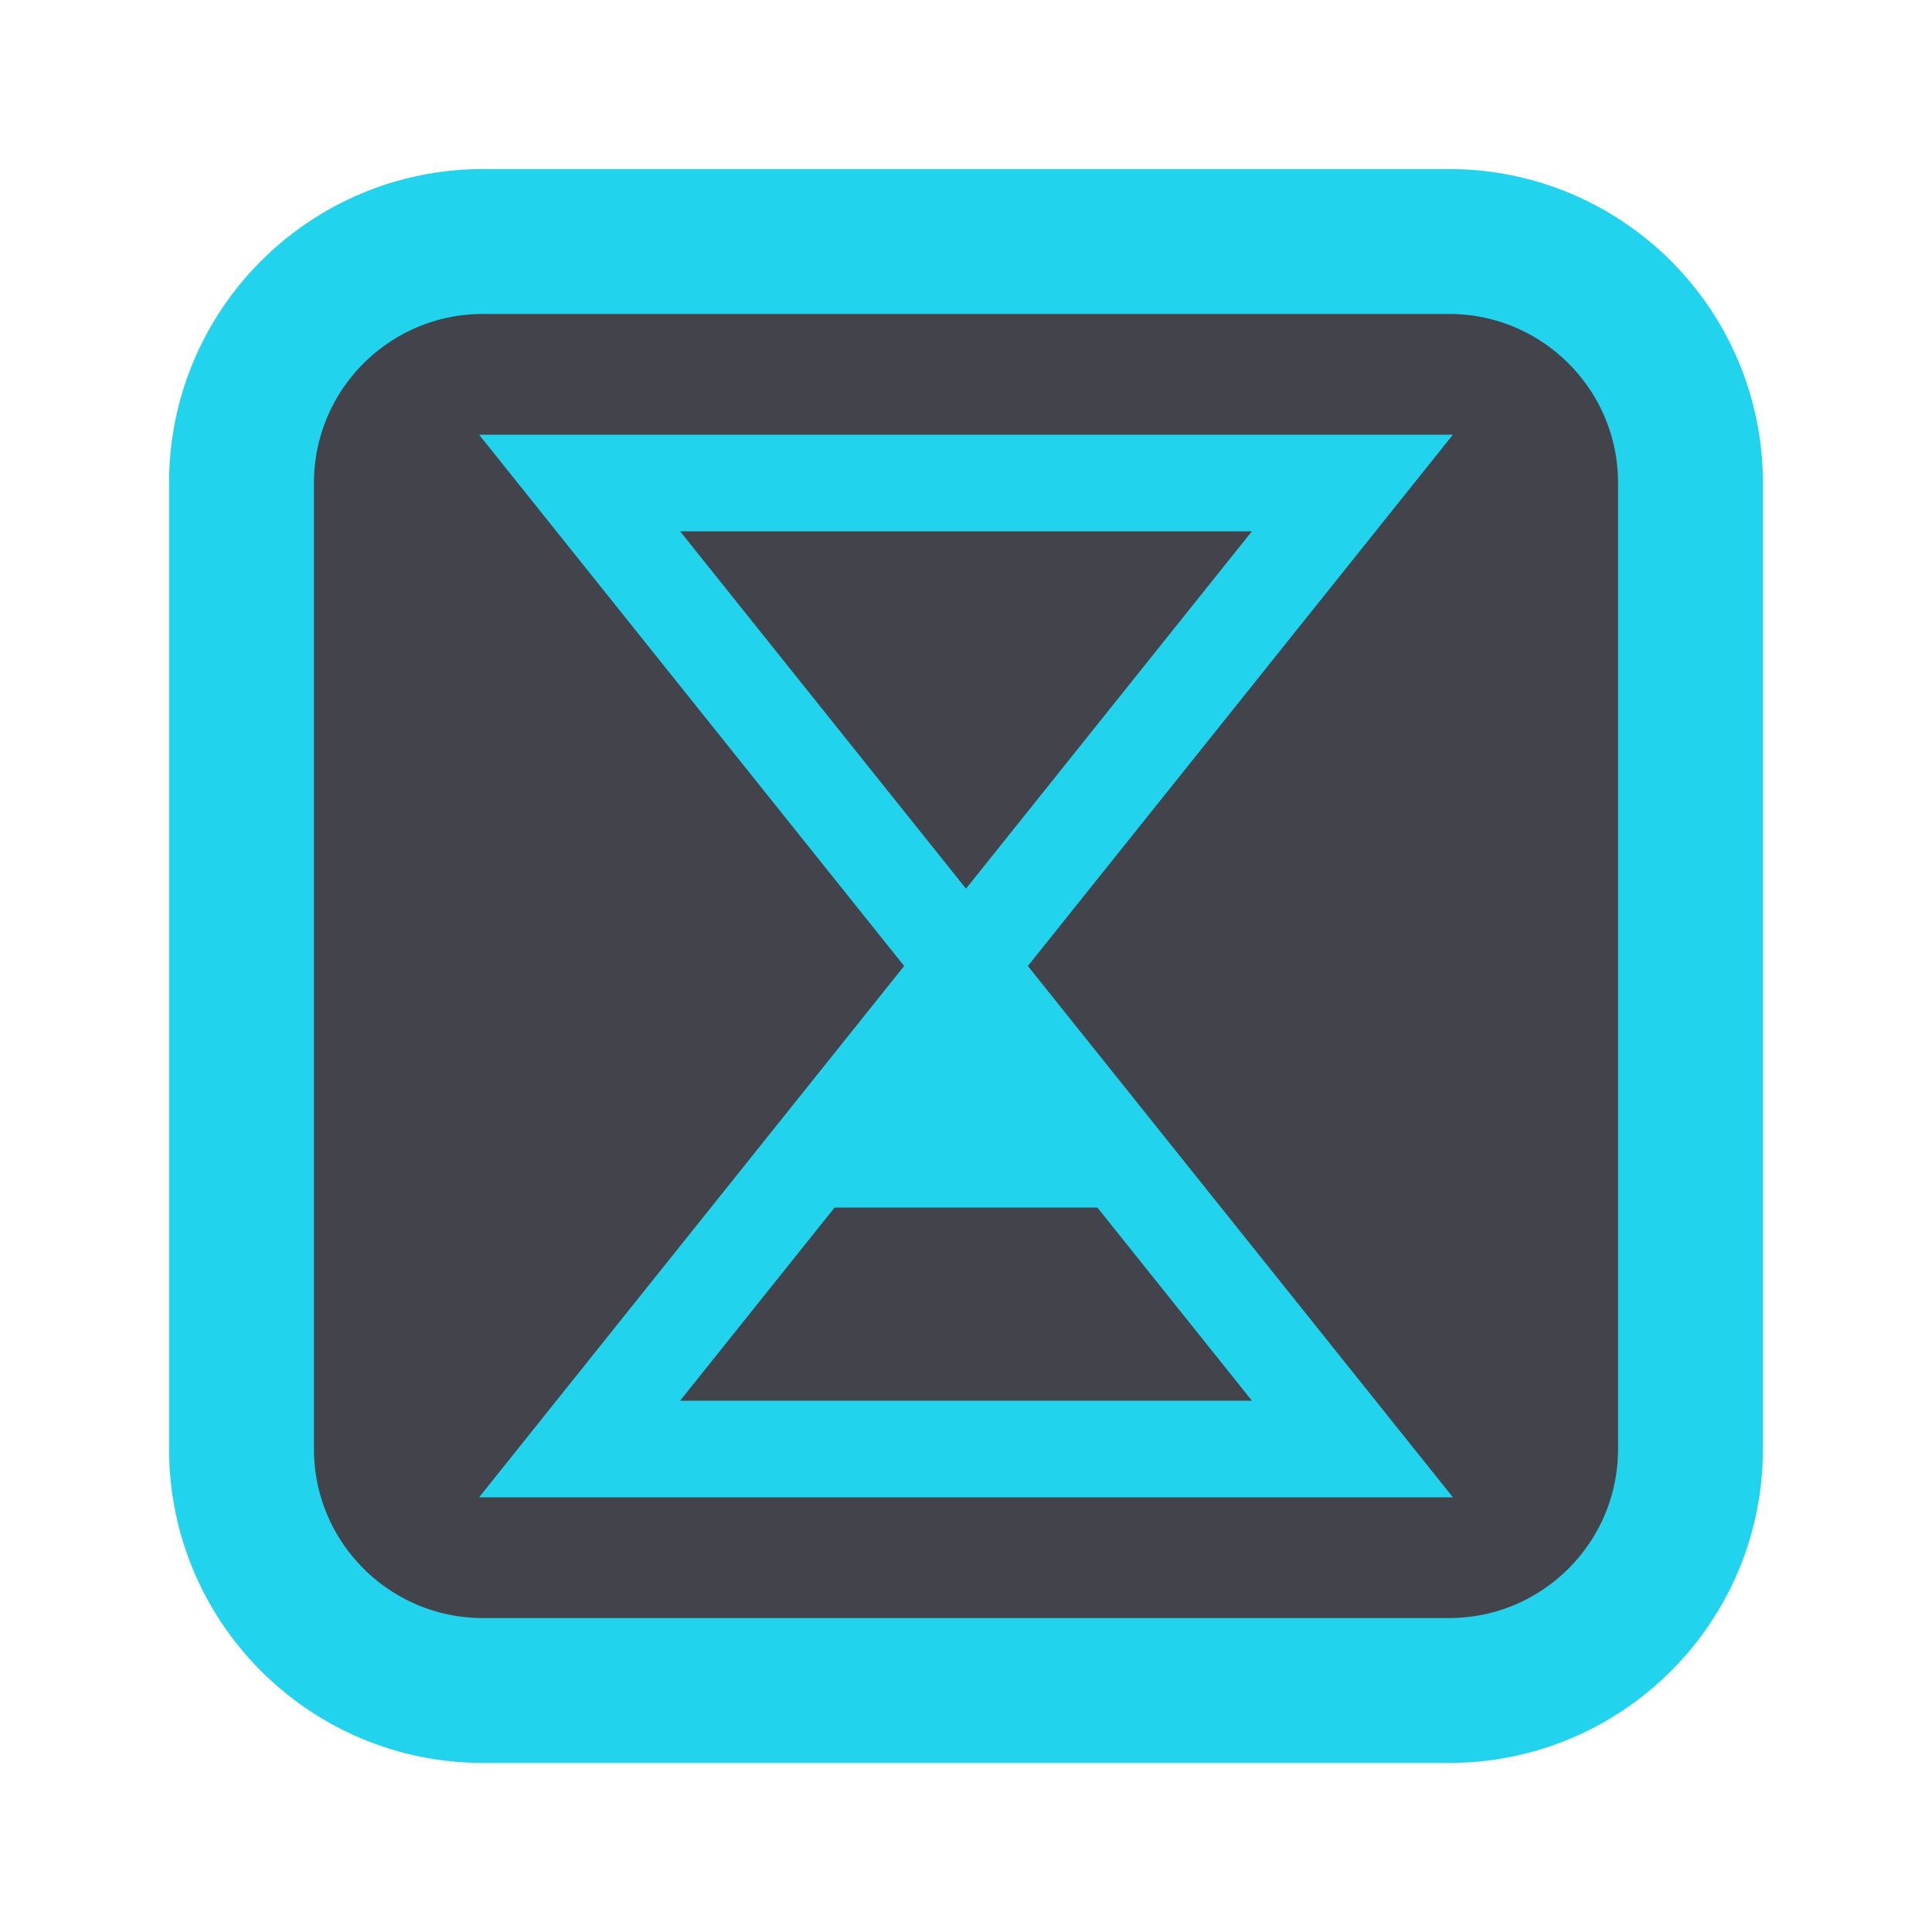
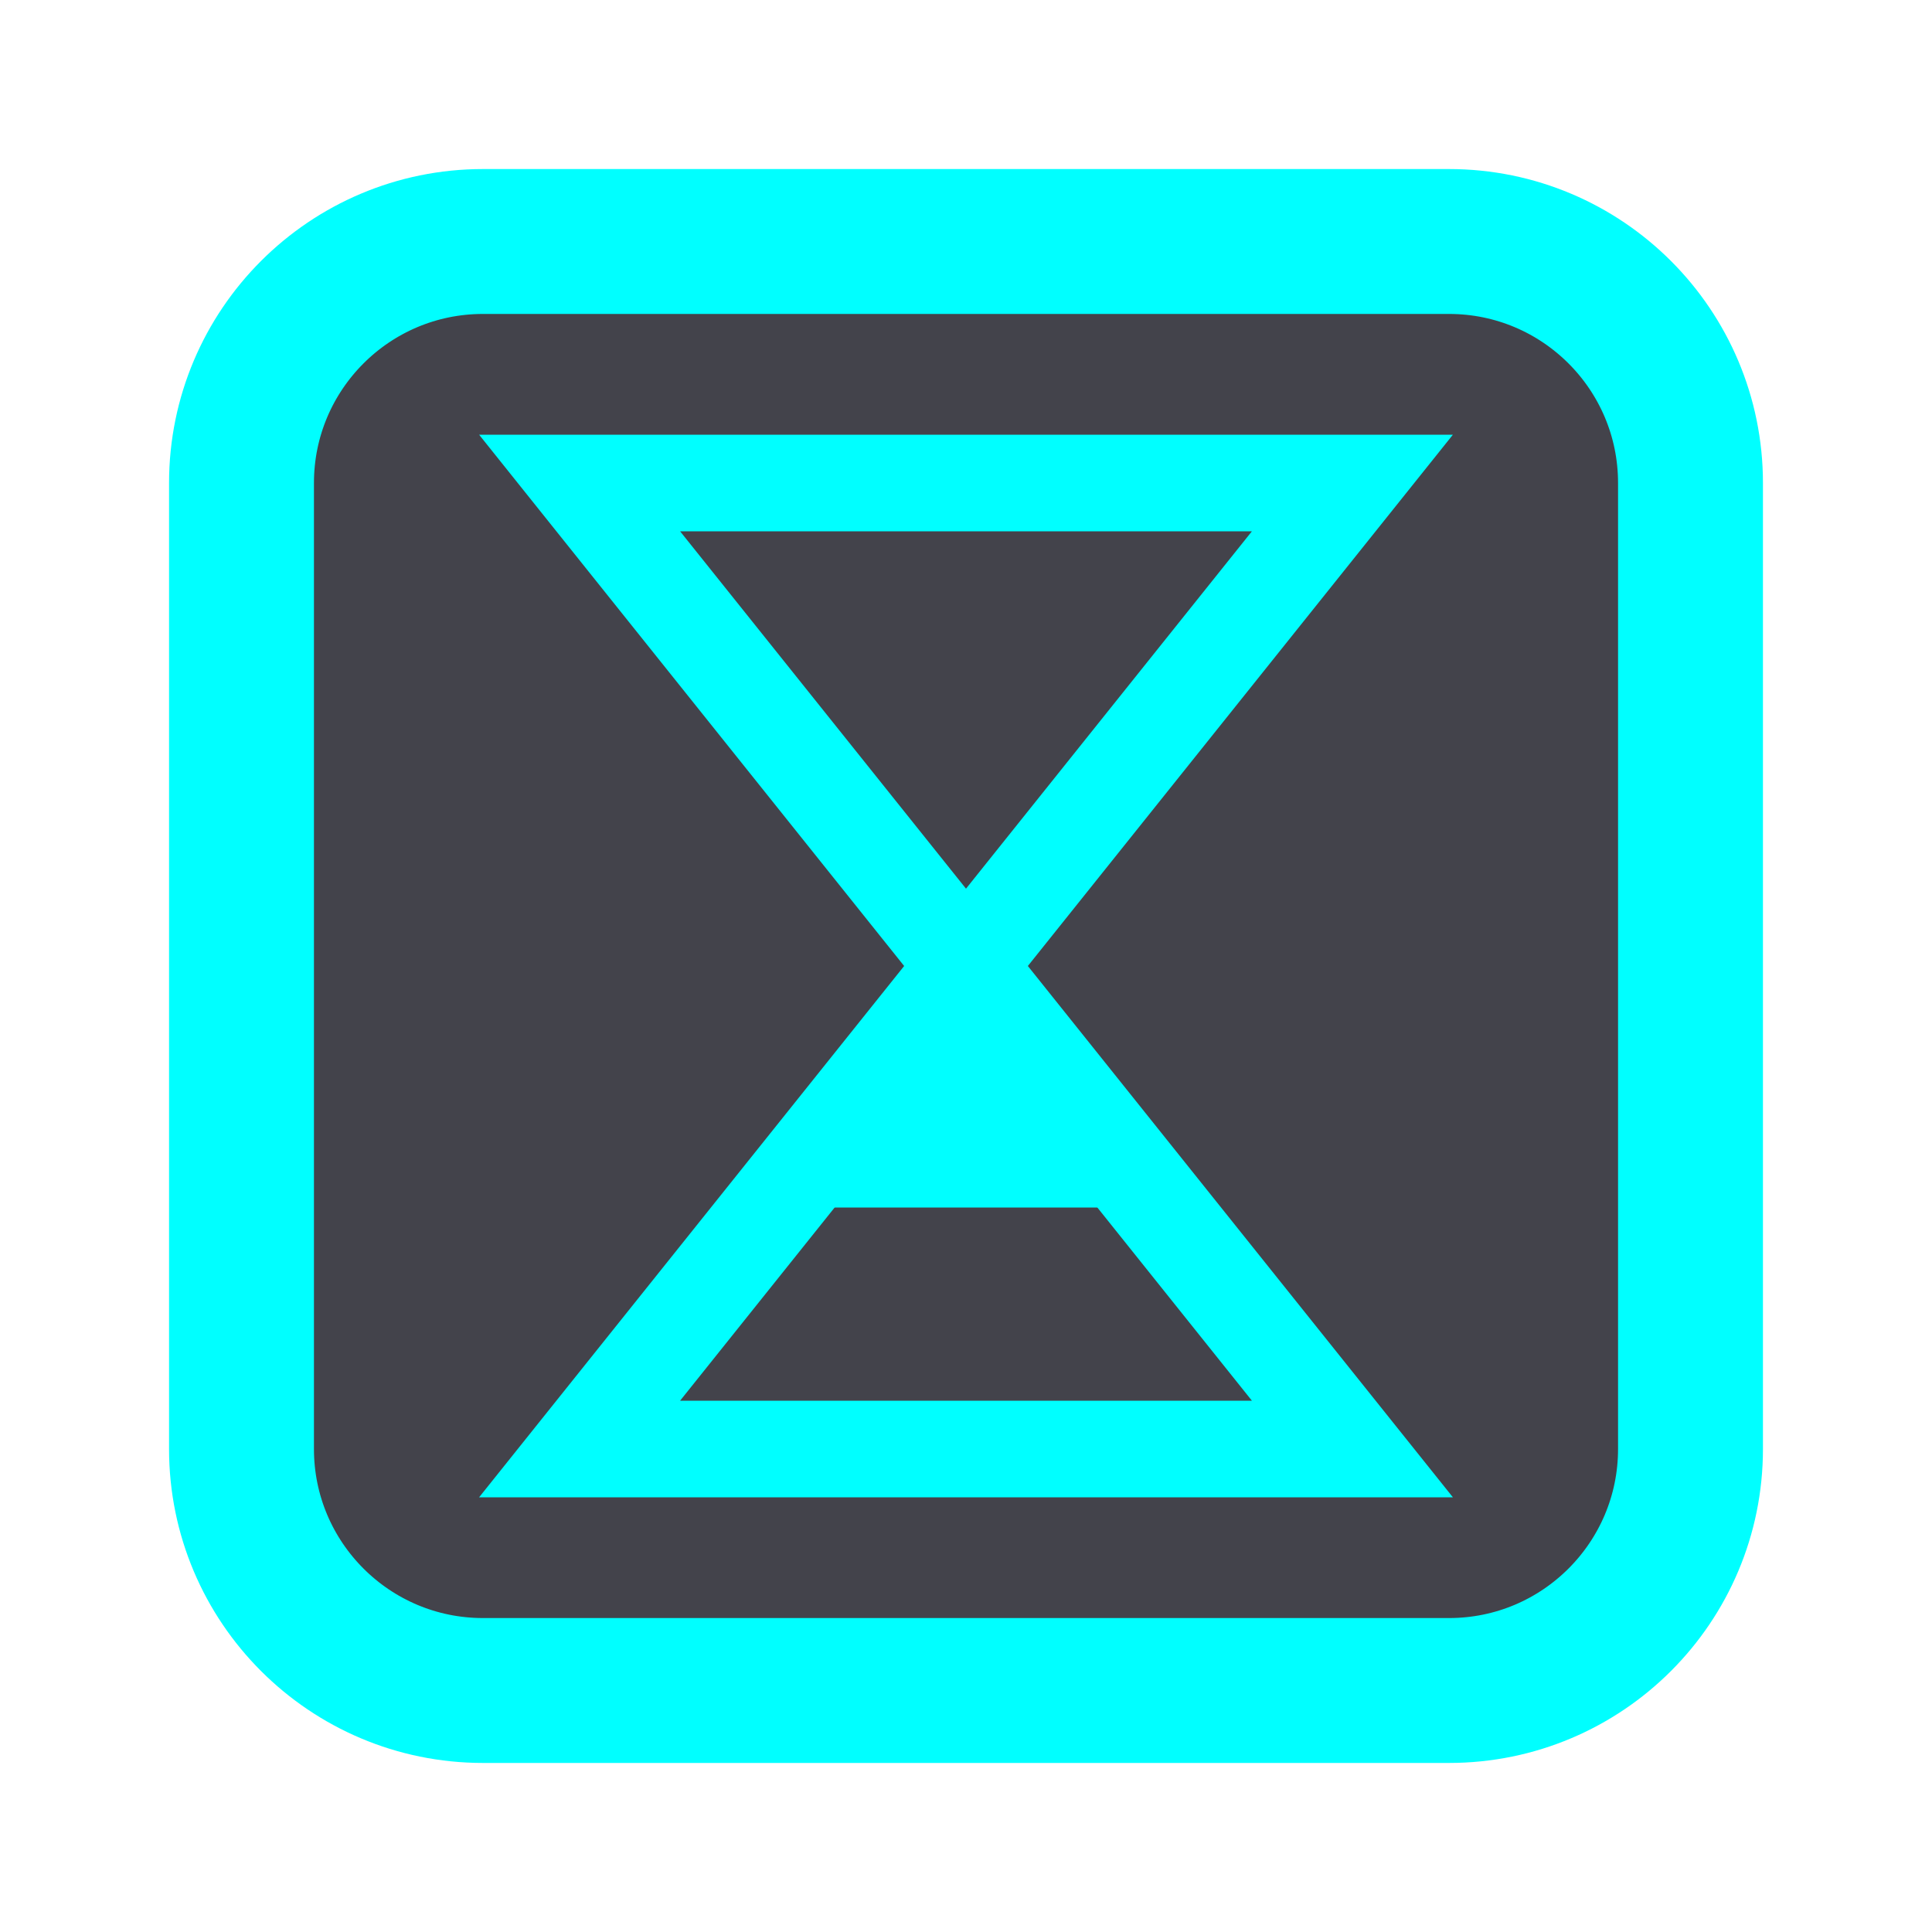
- <svg xmlns="http://www.w3.org/2000/svg" width="40" height="40" viewBox="0 0 40 40">
-   <rect x="5" y="5" width="30" height="30" rx="5" fill="#14141e" fill-opacity="0.8" stroke="#22d3ee" stroke-width="3" />
-   <g transform="translate(20, 20)">
-     <path d="M-8 -10 L8 -10 L0 0 L8 10 L-8 10 L0 0 Z" fill="none" stroke="#22d3ee" stroke-width="2" />
-     <path d="M0 0 L4 5 L-4 5 Z" fill="#22d3ee" />
-   </g>
+ <svg xmlns="http://www.w3.org/2000/svg" viewBox="-20 -20 40 40" width="40" height="40">
+   <rect x="-15" y="-15" width="30" height="30" rx="5" ry="5" fill="rgba(20, 20, 30, 0.8)" stroke="#00ffff" stroke-width="3" />
+   <path d="M-8,-10 L8,-10 L0,0 L8,10 L-8,10 L0,0 Z" fill="none" stroke="#00ffff" stroke-width="2" />
+   <path d="M0,0 L4,5 L-4,5 Z" fill="#00ffff" />
</svg>
